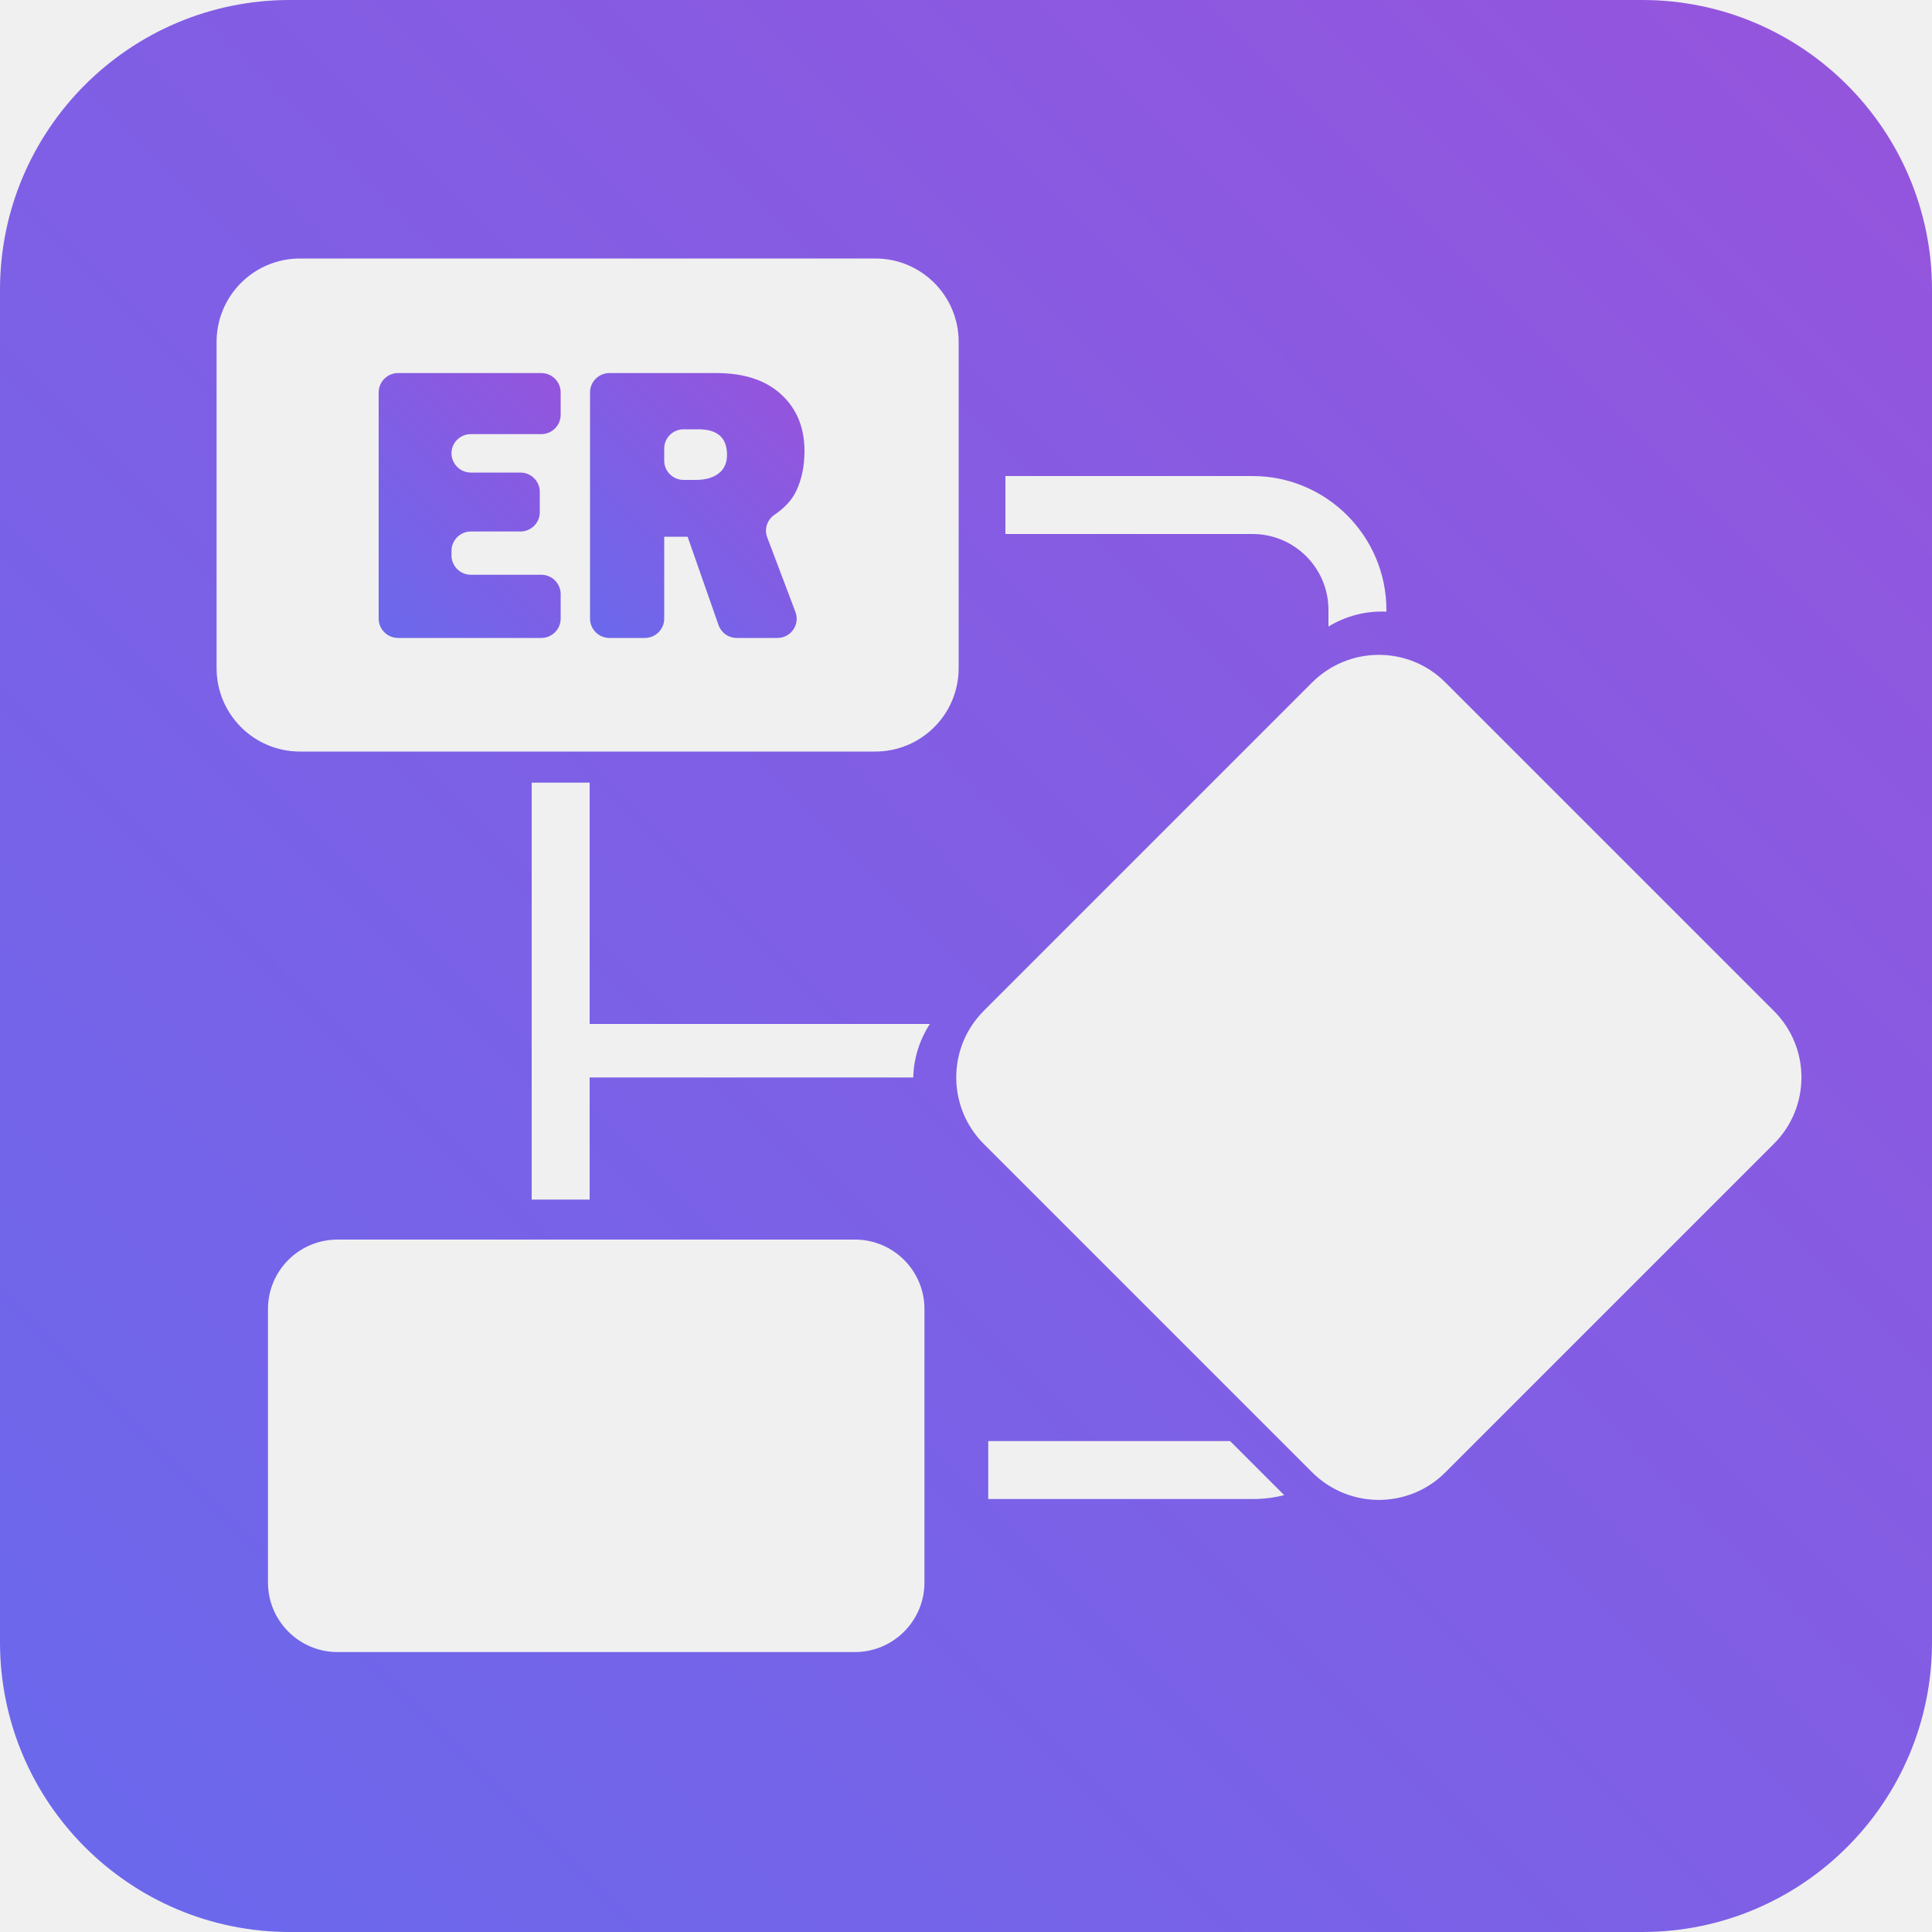
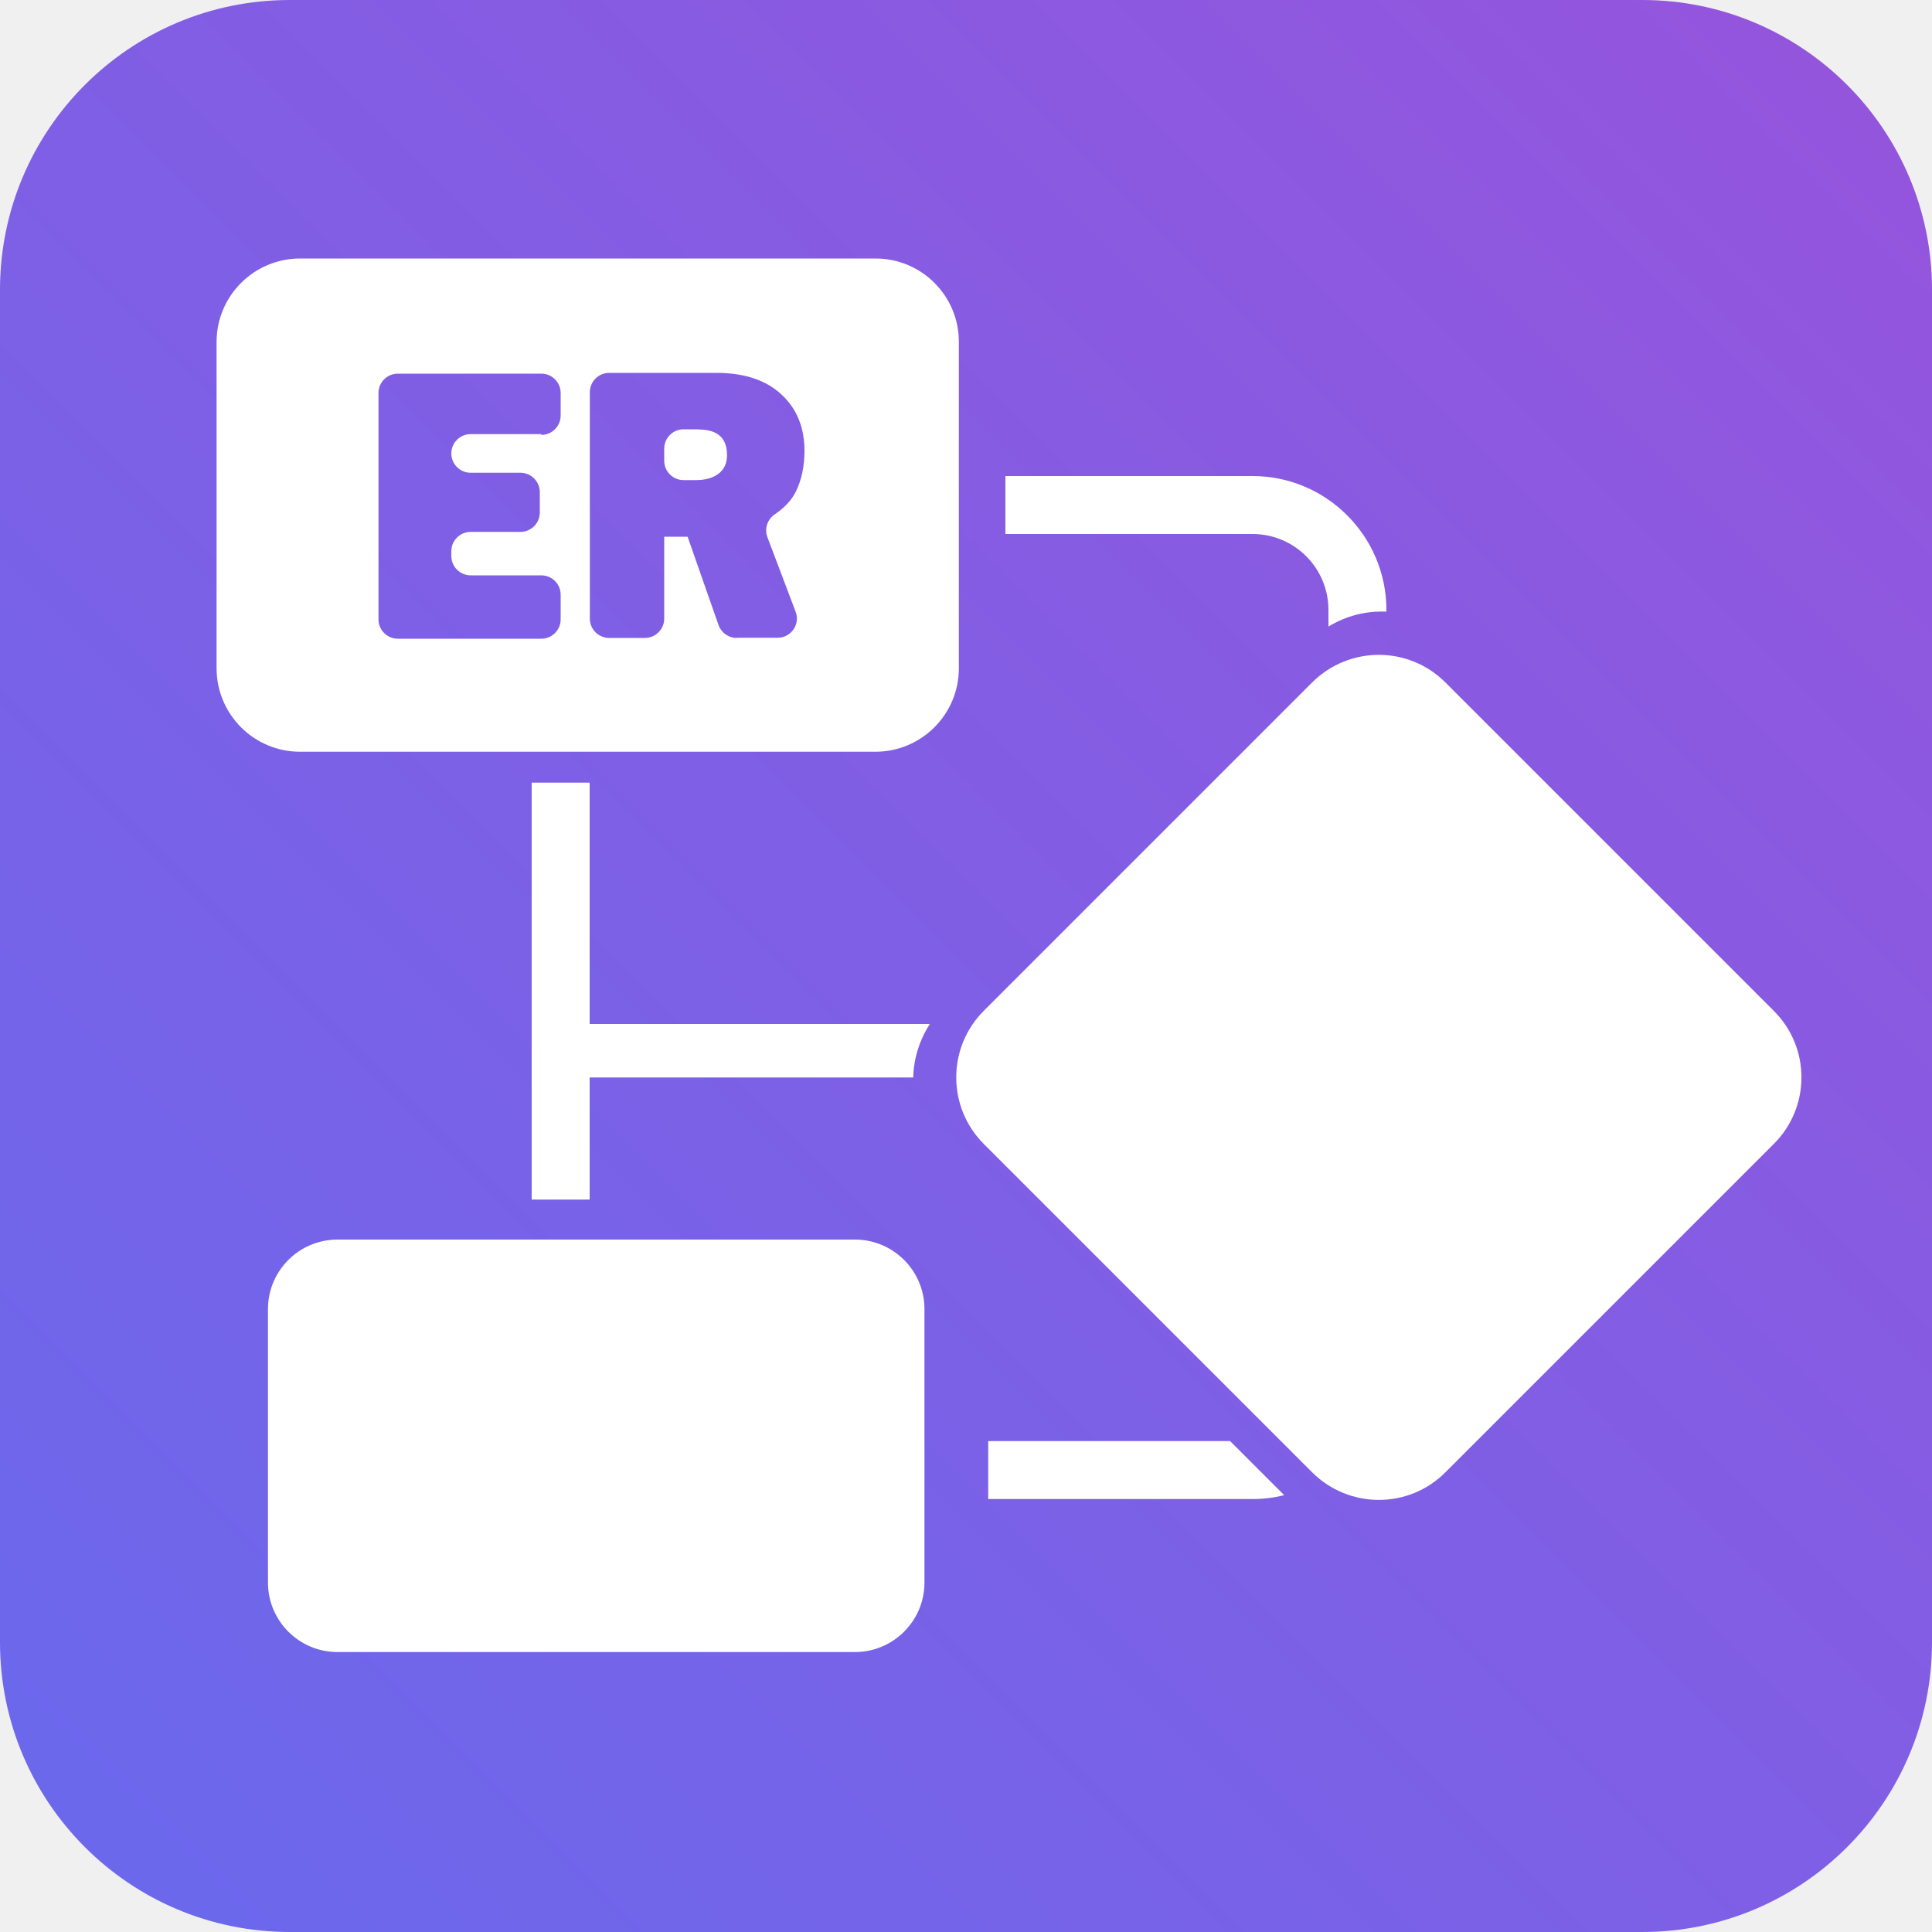
- <svg xmlns="http://www.w3.org/2000/svg" xmlns:xlink="http://www.w3.org/1999/xlink" id="Layer_1" data-name="Layer 1" viewBox="0 0 100 100">
+ <svg xmlns="http://www.w3.org/2000/svg" id="Layer_1" data-name="Layer 1" viewBox="0 0 100 100">
  <defs>
    <style>
      .cls-1 {
-         fill: url(#linear-gradient-2);
+         fill: #fff;
      }

      .cls-2 {
-         fill: url(#linear-gradient-3);
-       }
- 
-       .cls-3 {
        fill: url(#linear-gradient);
      }
    </style>
-     <linearGradient id="linear-gradient" x1="30.08" y1="31.97" x2="41.04" y2="21.02" gradientUnits="userSpaceOnUse">
+     <linearGradient id="linear-gradient" x1="4.39" y1="95.61" x2="95.61" y2="4.39" gradientUnits="userSpaceOnUse">
      <stop offset="0" stop-color="#6b68ec" />
      <stop offset="1" stop-color="#9455dd" />
    </linearGradient>
-     <linearGradient id="linear-gradient-2" x1="18.82" y1="31.65" x2="29.8" y2="20.68" xlink:href="#linear-gradient" />
-     <linearGradient id="linear-gradient-3" x1="4.39" y1="95.61" x2="95.61" y2="4.39" xlink:href="#linear-gradient" />
  </defs>
-   <path class="cls-3" d="M40.08,26.65c.53-.36.9-.76,1.12-1.21.29-.6.44-1.3.44-2.09,0-1.22-.4-2.19-1.2-2.93s-1.92-1.11-3.36-1.11h-5.54c-.55,0-1,.45-1,1v11.71c0,.55.45,1,1,1h1.84c.55,0,1-.45,1-1v-4.24h1.21l1.6,4.57c.14.4.51.67.94.67h2.11c.7,0,1.18-.7.93-1.35l-1.46-3.86c-.16-.42-.01-.9.37-1.16ZM37.19,24.51c-.29.22-.68.33-1.17.33h-.64c-.55,0-1-.45-1-.99v-.64c0-.54.45-.99,1-.99h.77c.99,0,1.48.44,1.48,1.32,0,.43-.15.75-.44.97Z" />
-   <path class="cls-1" d="M28.02,19.31h-7.42c-.55,0-1,.45-1,1v11.71c0,.55.45,1,1,1h7.42c.55,0,1-.45,1-1v-1.27c0-.55-.45-1-1-1h-3.65c-.55,0-1-.45-1-1v-.24c0-.55.45-1,1-1h2.57c.55,0,1-.45,1-1v-1.05c0-.55-.45-1-1-1h-2.57c-.55,0-1-.45-1-1s.45-.99,1-.99h3.65c.55,0,1-.45,1-1v-1.16c0-.55-.45-1-1-1Z" />
-   <path class="cls-2" d="M85,0H15C6.72,0,0,6.72,0,15v70c0,8.28,6.72,15,15,15h70c8.28,0,15-6.72,15-15V15c0-8.28-6.72-15-15-15ZM52.04,24.64h12.79c3.82,0,6.93,3.11,6.93,6.93v.09c-1.04-.05-2.08.21-3,.77v-.86c0-2.17-1.76-3.93-3.93-3.93h-12.79v-3ZM47.85,81.91c0,1.98-1.61,3.6-3.6,3.6h-26.78c-1.99,0-3.6-1.62-3.6-3.6v-14.15c0-1.99,1.61-3.6,3.6-3.6h26.78c1.99,0,3.6,1.61,3.6,3.6v14.15ZM47.27,55.77h-16.75v6.32h-3v-21.58h3v12.49h17.61c-.55.85-.84,1.81-.86,2.77ZM45.3,38.9H15.53c-2.39,0-4.32-1.93-4.32-4.32v-16.88c0-2.39,1.93-4.32,4.32-4.32h29.78c2.38,0,4.31,1.93,4.31,4.31v16.89c0,2.39-1.93,4.32-4.32,4.32ZM64.83,77.59h-13.68v-3h12.52l2.8,2.8c-.52.13-1.07.2-1.64.2ZM91.81,59.21l-17,17c-1.9,1.9-4.98,1.9-6.89,0l-17-17c-1.9-1.9-1.9-4.99,0-6.89l17-17c1.91-1.9,4.99-1.9,6.89,0l17,17c1.91,1.9,1.91,4.99,0,6.89Z" />
+   <rect class="cls-2" width="100" height="100" rx="15" ry="15" />
+   <g>
+     <path class="cls-1" d="M91.81,59.21l-17,17c-1.9,1.9-4.98,1.9-6.89,0l-17-17c-1.9-1.9-1.9-4.99,0-6.89l17-17c1.91-1.9,4.99-1.9,6.89,0l17,17c1.91,1.9,1.91,4.99,0,6.89Z" />
+     <path class="cls-1" d="M63.67,74.59l2.8,2.8c-.52.13-1.07.2-1.64.2h-13.68v-3h12.52Z" />
+     <rect class="cls-1" x="13.87" y="64.16" width="33.98" height="21.35" rx="3.6" ry="3.6" />
+     <path class="cls-1" d="M45.31,13.38H15.53c-2.38,0-4.32,1.93-4.32,4.32v16.89c0,2.38,1.93,4.32,4.32,4.32h29.78c2.38,0,4.32-1.93,4.32-4.32v-16.9c0-2.38-1.93-4.31-4.31-4.31ZM28.02,22.47h-3.66c-.55,0-1,.45-1,1h0c0,.55.45,1,1,1h2.58c.55,0,1,.45,1,1v1.06c0,.55-.45,1-1,1h-2.58c-.55,0-1,.45-1,1v.25c0,.55.45,1,1,1h3.66c.55,0,1,.45,1,1v1.28c0,.55-.45,1-1,1h-7.43c-.55,0-1-.45-1-1v-11.72c0-.55.45-1,1-1h7.43c.55,0,1,.45,1,1v1.17c0,.55-.45,1-1,1ZM38.13,33.02c-.42,0-.8-.27-.94-.67l-1.6-4.57h-1.21v4.24c0,.55-.45,1-1,1h-1.85c-.55,0-1-.45-1-1v-11.72c0-.55.45-1,1-1h5.55c1.44,0,2.56.37,3.36,1.11s1.2,1.71,1.2,2.93c0,.79-.15,1.49-.44,2.09-.22.45-.59.85-1.12,1.21-.37.26-.52.74-.36,1.16l1.46,3.86c.25.65-.23,1.35-.93,1.35h-2.11ZM36.15,22.22h-.77c-.55,0-1,.45-1,1v.63c0,.55.45,1,1,1h.64c.49,0,.88-.11,1.17-.33.29-.22.44-.54.44-.97,0-.88-.49-1.32-1.48-1.32Z" />
+     <path class="cls-1" d="M64.83,27.64h-12.79v-3h12.79c3.82,0,6.93,3.11,6.93,6.93v.09c-1.04-.05-2.08.21-3,.77v-.86c0-2.17-1.76-3.93-3.93-3.93Z" />
+     <path class="cls-1" d="M30.52,53h17.61c-.55.85-.84,1.81-.86,2.77h-16.75v6.32h-3v-21.58h3v12.49Z" />
+   </g>
</svg>
